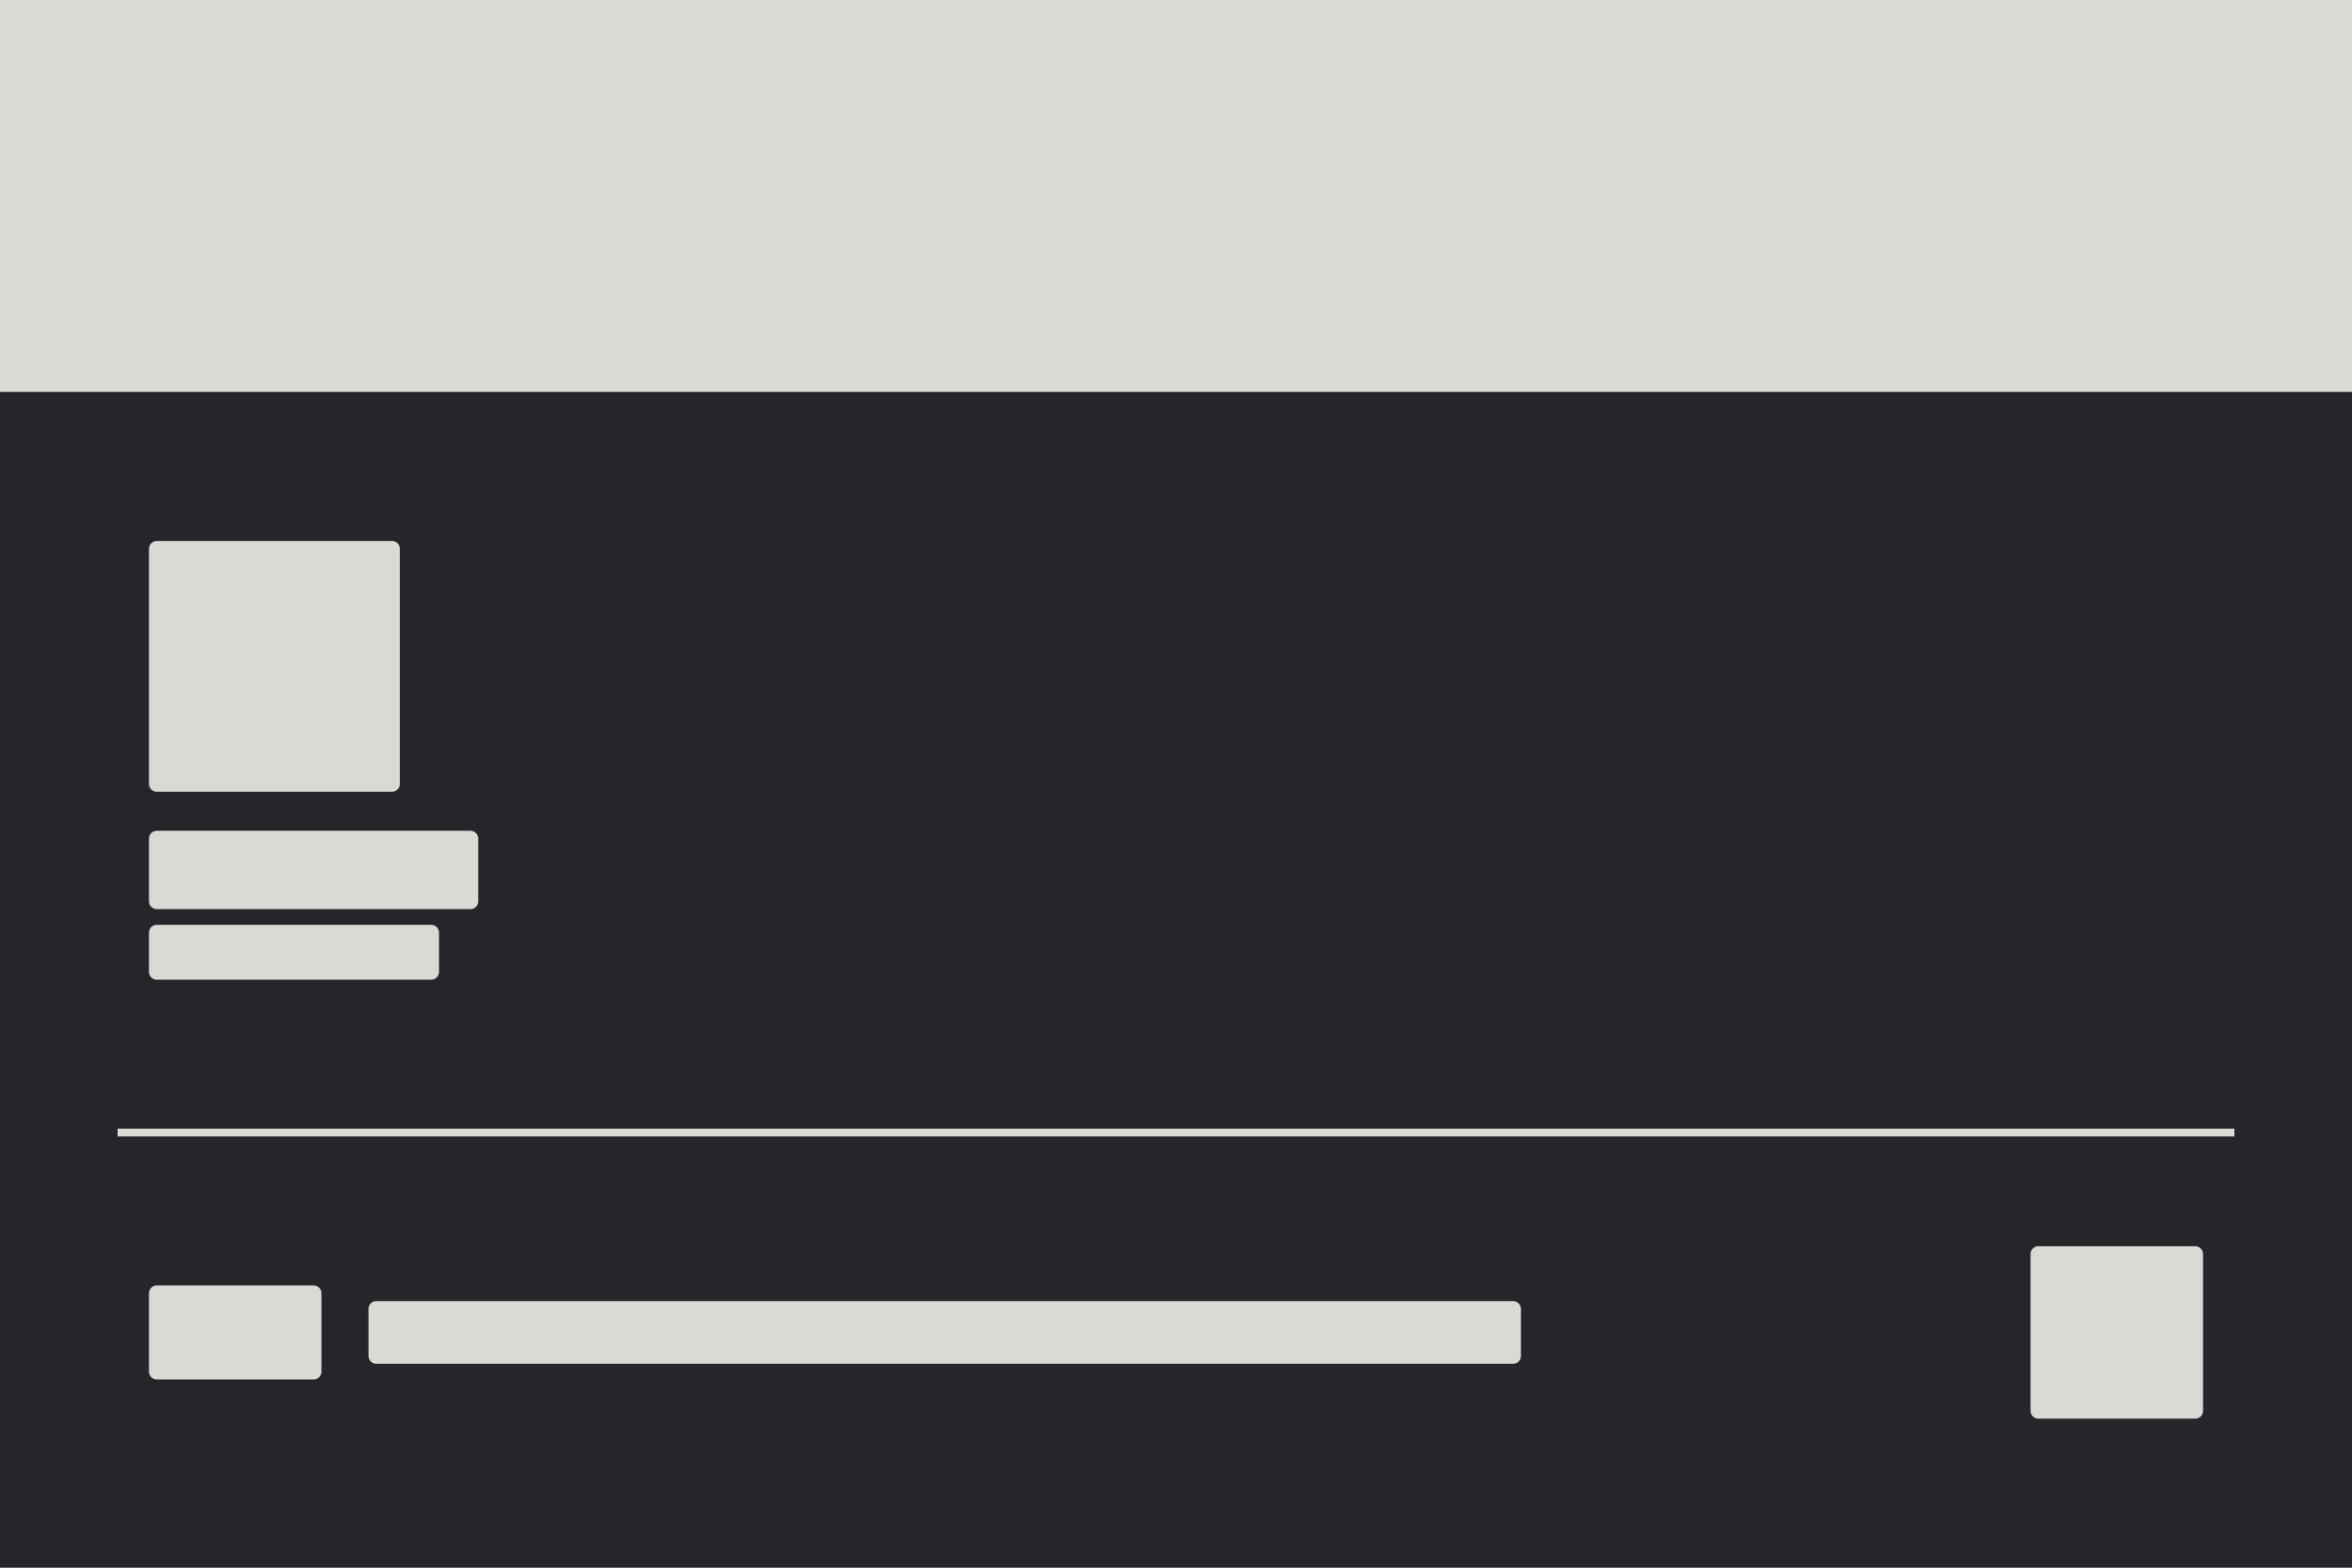
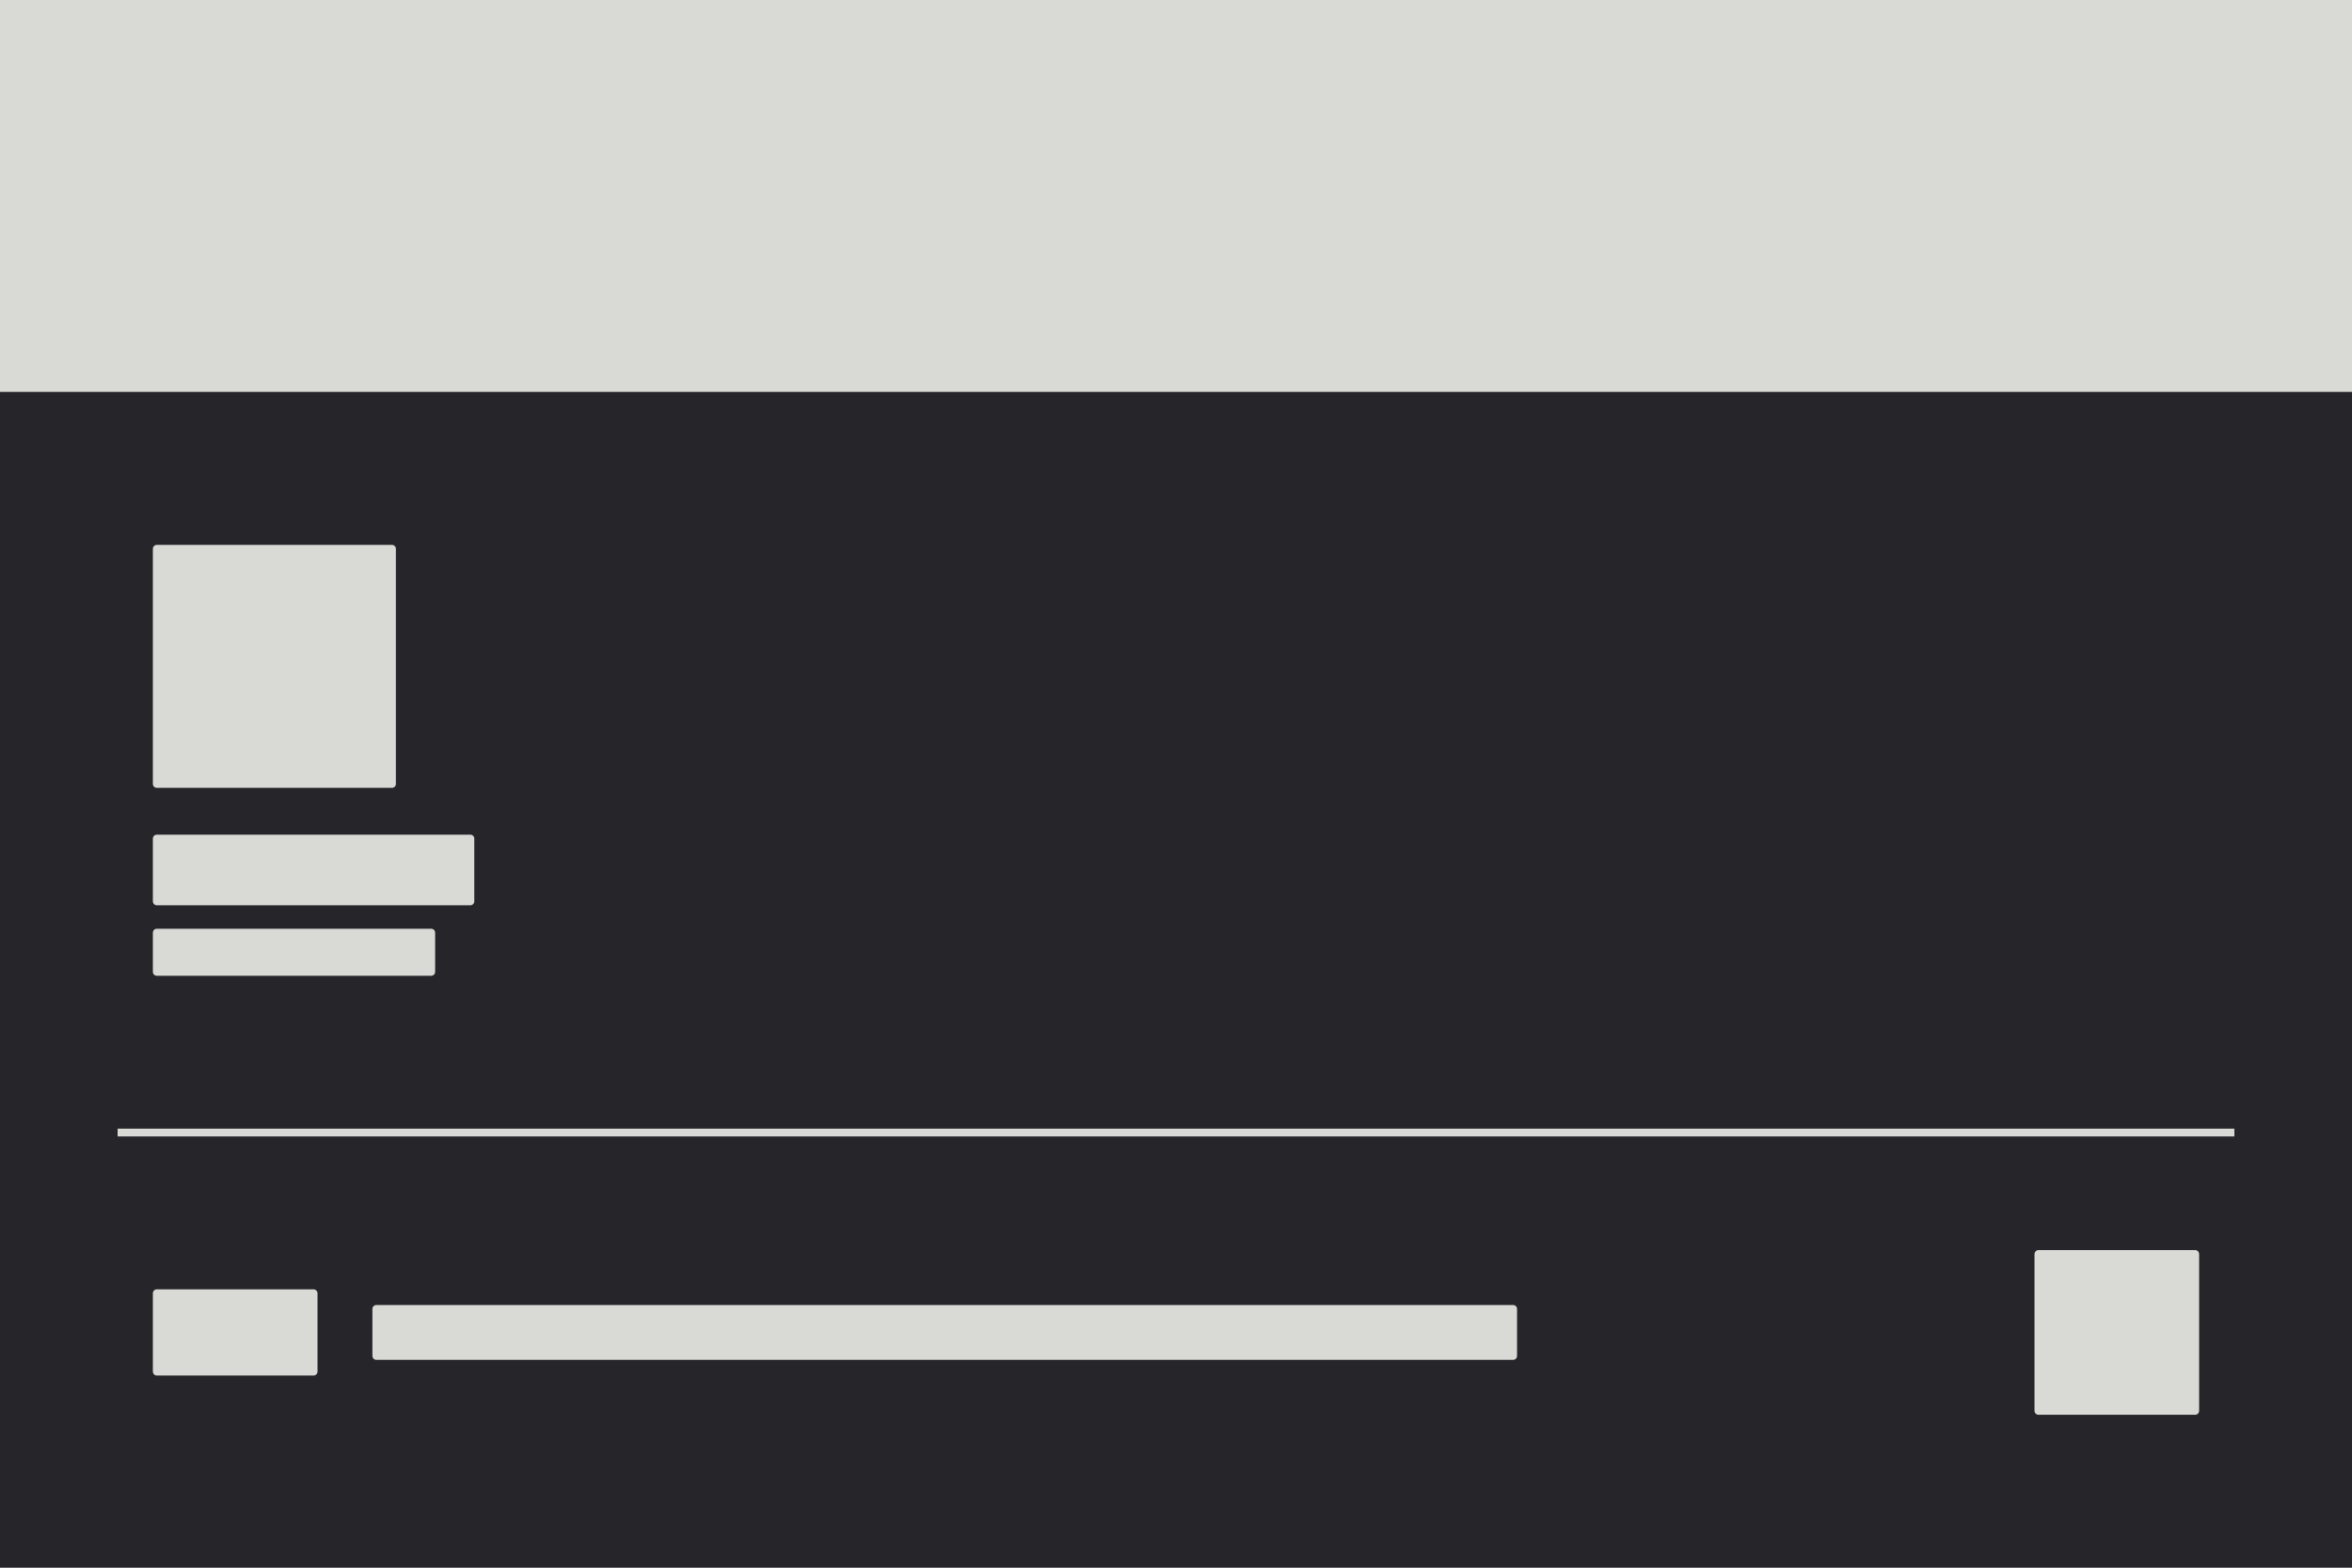
<svg xmlns="http://www.w3.org/2000/svg" viewBox="0 0 300 200">
  <rect width="300" height="200" style="stroke: rgb(0, 0, 0); stroke-width: 0px; fill: rgb(217, 217, 214);" />
  <rect y="50" width="300" height="150" style="paint-order: fill; stroke-linejoin: round; stroke-linecap: round; stroke: rgb(38, 38, 42); fill: rgb(38, 38, 42); stroke-width: 0px;" />
-   <rect y="70.012" width="30" height="30" style="paint-order: fill; stroke-linejoin: round; stroke-linecap: round; stroke-width: 2px; fill: rgb(217, 217, 214); stroke: rgb(217, 217, 214);" x="20" />
-   <rect y="106.987" width="40" height="8" style="paint-order: fill; stroke-linejoin: round; stroke-linecap: round; stroke-width: 2px; fill: rgb(217, 217, 214); stroke: rgb(217, 217, 214);" x="20" />
-   <rect y="118.987" width="35" height="5" style="paint-order: fill; stroke-linejoin: round; stroke-linecap: round; stroke-width: 2px; fill: rgb(217, 217, 214); stroke: rgb(217, 217, 214);" x="20" />
+   <rect y="70.012" width="30" height="30" style="paint-order: fill; stroke-linejoin: round; stroke-linecap: round; stroke-width: 1.5.5px; fill: rgb(217, 217, 214); stroke: rgb(217, 217, 214);" x="20" />
+   <rect y="106.987" width="40" height="8" style="paint-order: fill; stroke-linejoin: round; stroke-linecap: round; stroke-width: 1.5.5px; fill: rgb(217, 217, 214); stroke: rgb(217, 217, 214);" x="20" />
+   <rect y="118.987" width="35" height="5" style="paint-order: fill; stroke-linejoin: round; stroke-linecap: round; stroke-width: 1.5.5px; fill: rgb(217, 217, 214); stroke: rgb(217, 217, 214);" x="20" />
  <rect y="143.987" width="270" height="1" style="paint-order: fill; stroke-linejoin: round; stroke-linecap: round; fill: rgb(217, 217, 214); stroke: rgb(217, 217, 214); stroke-width: 0px;" x="15" />
-   <rect y="164.988" width="20" height="10" style="paint-order: fill; stroke-linejoin: round; stroke-linecap: round; stroke-width: 2px; fill: rgb(217, 217, 214); stroke: rgb(217, 217, 214);" x="20" />
-   <rect y="159.988" width="20" height="20" style="paint-order: fill; stroke-linejoin: round; stroke-linecap: round; stroke-width: 2px; fill: rgb(217, 217, 214); stroke: rgb(217, 217, 214);" x="260" />
-   <rect y="166.988" width="145" height="6" style="paint-order: fill; stroke-linejoin: round; stroke-linecap: round; stroke-width: 2px; fill: rgb(217, 217, 214); stroke: rgb(217, 217, 214);" x="48" />
+   <rect y="164.988" width="20" height="10" style="paint-order: fill; stroke-linejoin: round; stroke-linecap: round; stroke-width: 1.5.5px; fill: rgb(217, 217, 214); stroke: rgb(217, 217, 214);" x="20" />
+   <rect y="159.988" width="20" height="20" style="paint-order: fill; stroke-linejoin: round; stroke-linecap: round; stroke-width: 1.5.5px; fill: rgb(217, 217, 214); stroke: rgb(217, 217, 214);" x="260" />
+   <rect y="166.988" width="145" height="6" style="paint-order: fill; stroke-linejoin: round; stroke-linecap: round; stroke-width: 1.5.5px; fill: rgb(217, 217, 214); stroke: rgb(217, 217, 214);" x="48" />
</svg>
